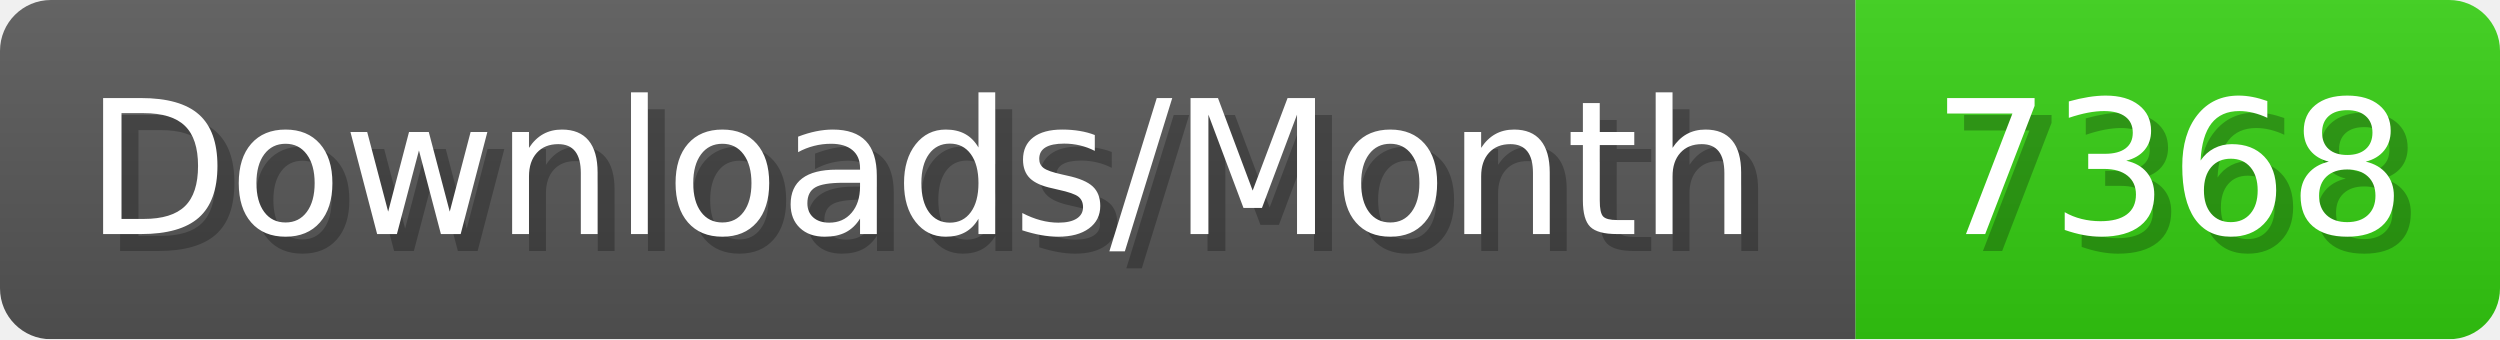
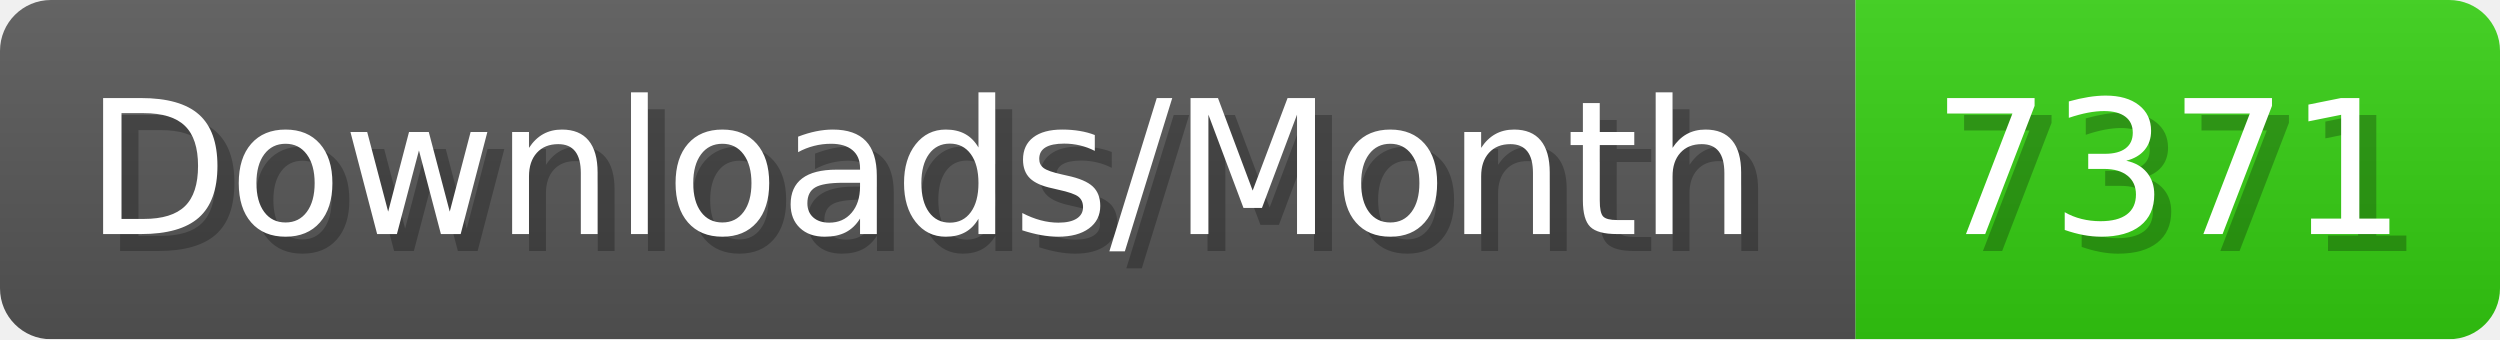
- <svg xmlns="http://www.w3.org/2000/svg" width="147.4" height="20" viewBox="0 0 1474 200" role="img" aria-label="Downloads/Month: 7368">
+ <svg xmlns="http://www.w3.org/2000/svg" width="147.4" height="20" viewBox="0 0 1474 200" role="img" aria-label="Downloads/Month: 7371">
  <linearGradient id="YlXUI" x2="0" y2="100%">
    <stop offset="0" stop-opacity=".1" stop-color="#EEE" />
    <stop offset="1" stop-opacity=".1" />
  </linearGradient>
  <mask id="JHhop">
    <rect width="1474" height="200" rx="30" fill="#FFF" />
  </mask>
  <g mask="url(#JHhop)">
    <rect width="1094" height="200" fill="#555" />
    <rect width="380" height="200" fill="#3C1" x="1094" />
    <rect width="1474" height="200" fill="url(#YlXUI)" />
  </g>
  <g aria-hidden="true" fill="#fff" text-anchor="start" font-family="Verdana,DejaVu Sans,sans-serif" font-size="110">
    <text x="60" y="148" textLength="994" fill="#000" opacity="0.25">Downloads/Month</text>
    <text x="50" y="138" textLength="994">Downloads/Month</text>
-     <text x="1149" y="148" textLength="280" fill="#000" opacity="0.25">7368</text>
-     <text x="1139" y="138" textLength="280">7368</text>
+     <text x="1149" y="148" textLength="280" fill="#000" opacity="0.25">7371</text>
+     <text x="1139" y="138" textLength="280">7371</text>
  </g>
</svg>
